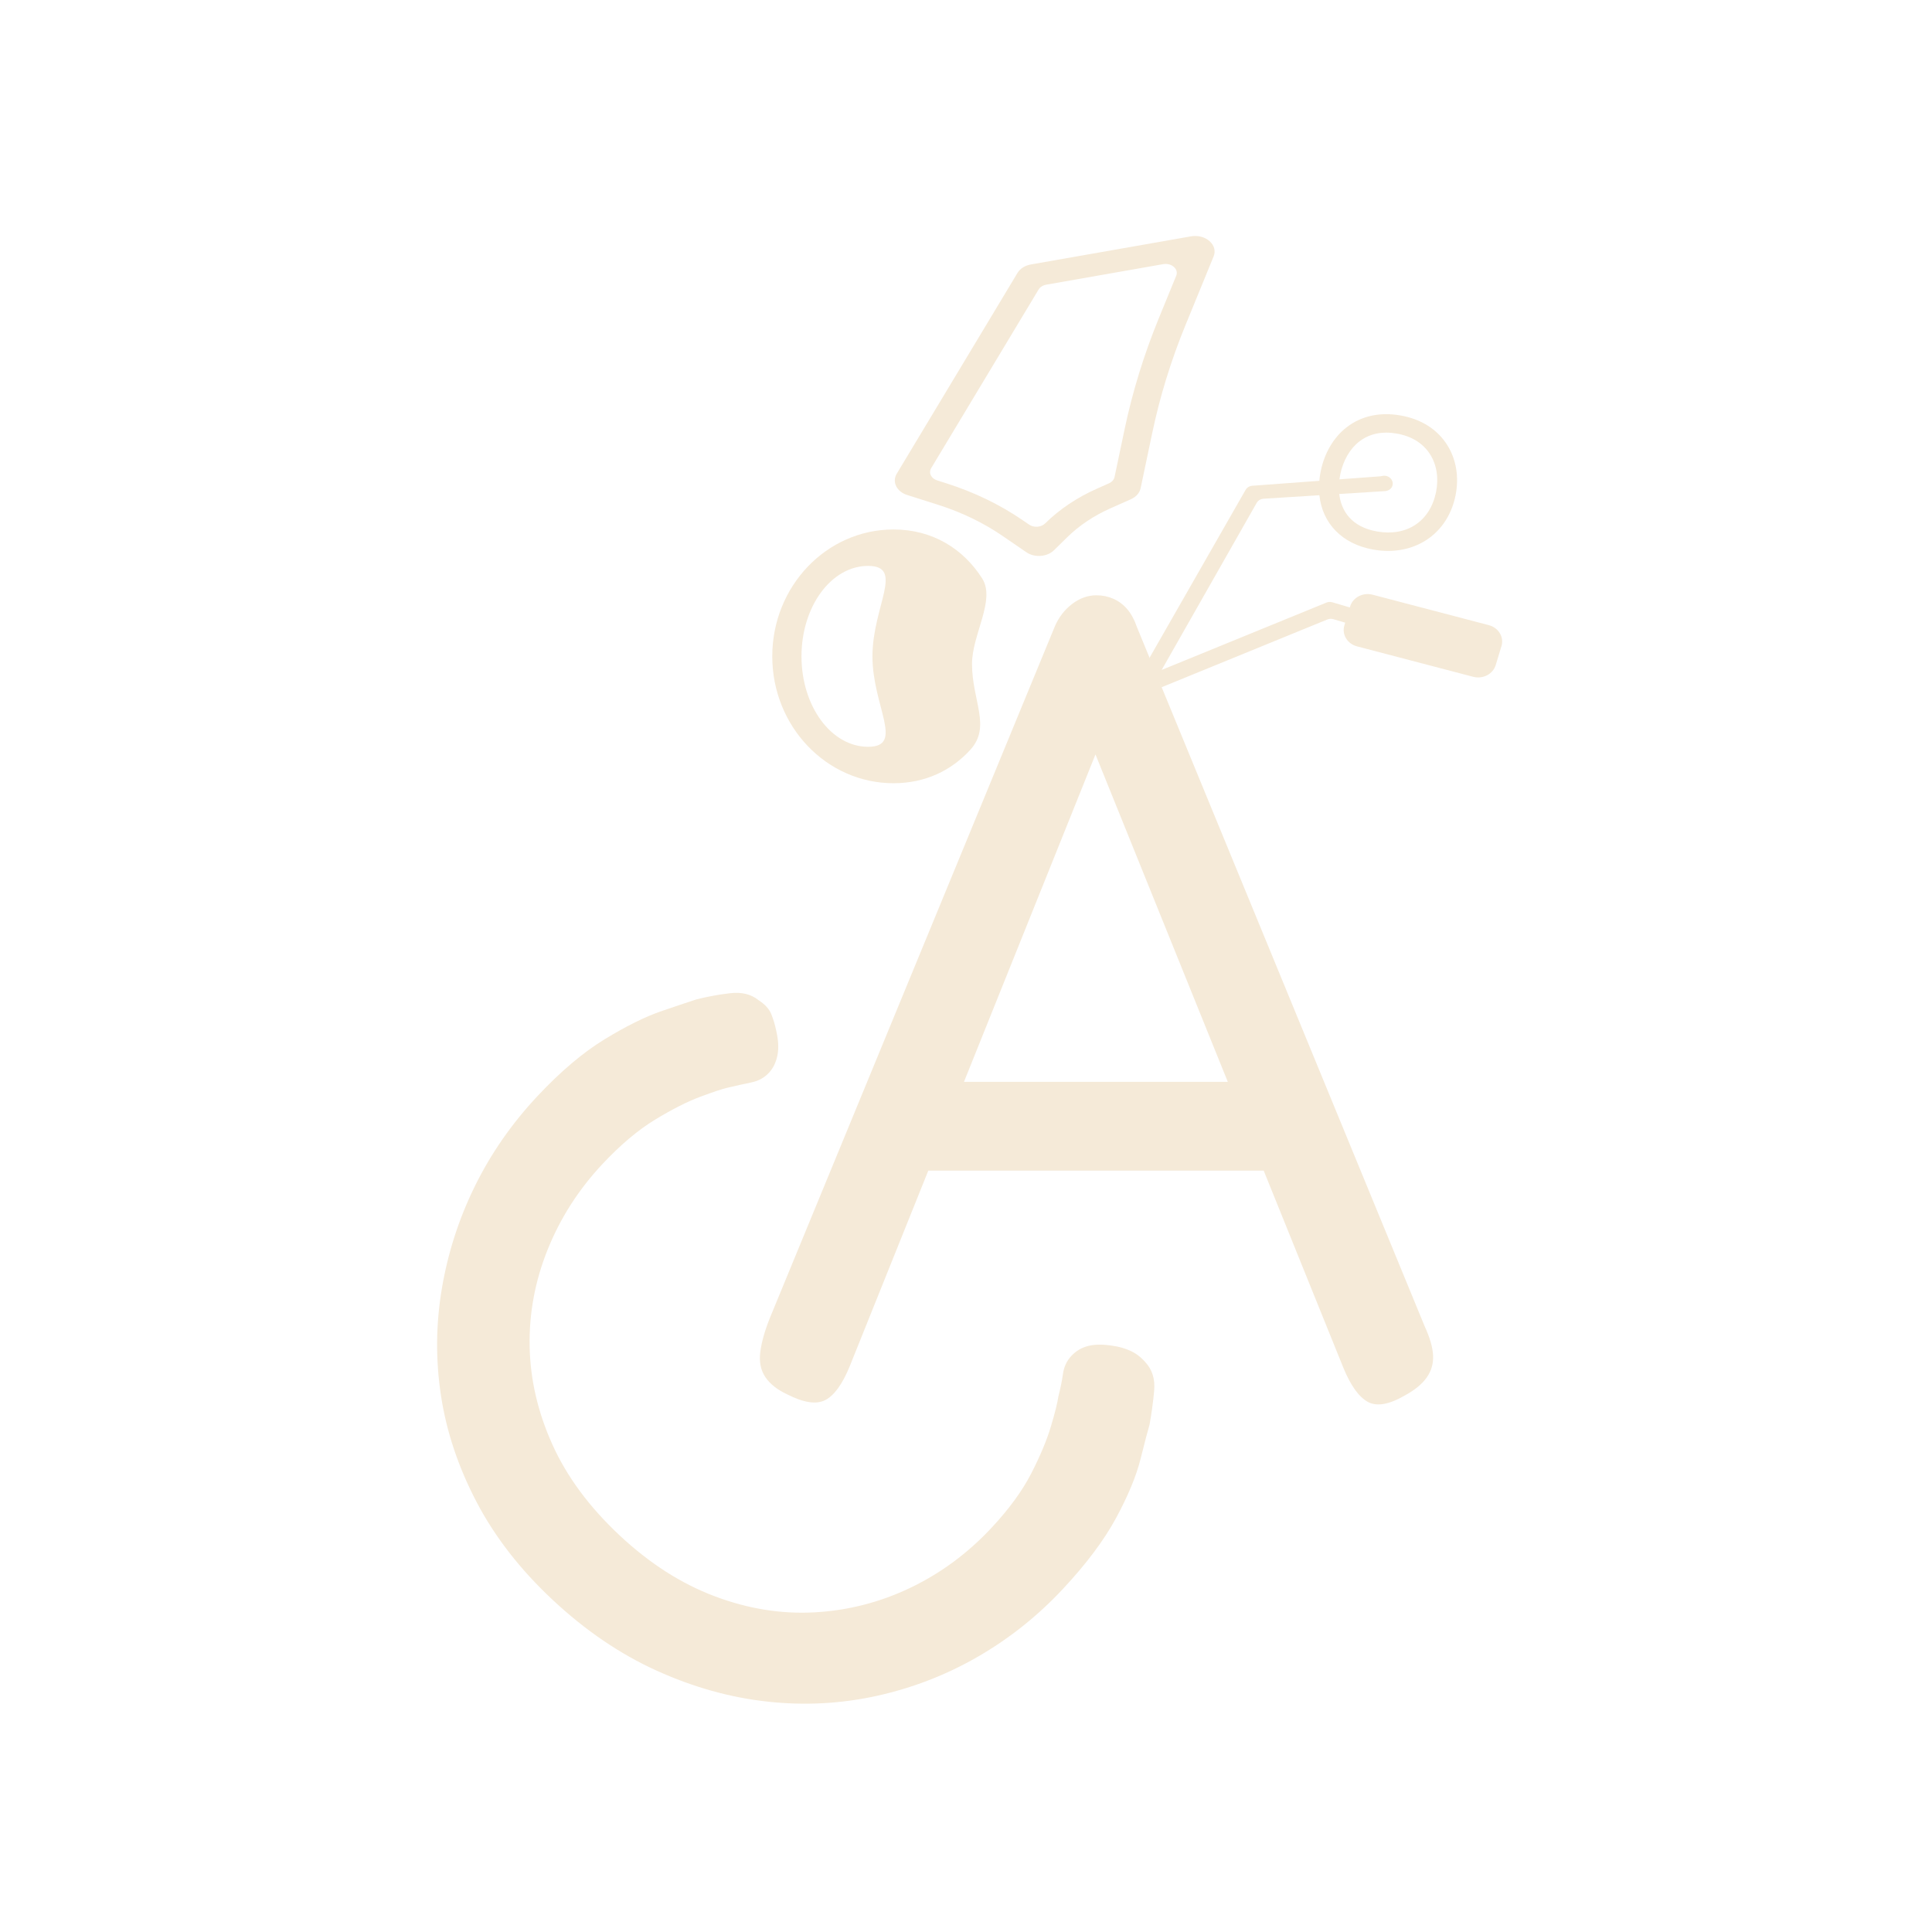
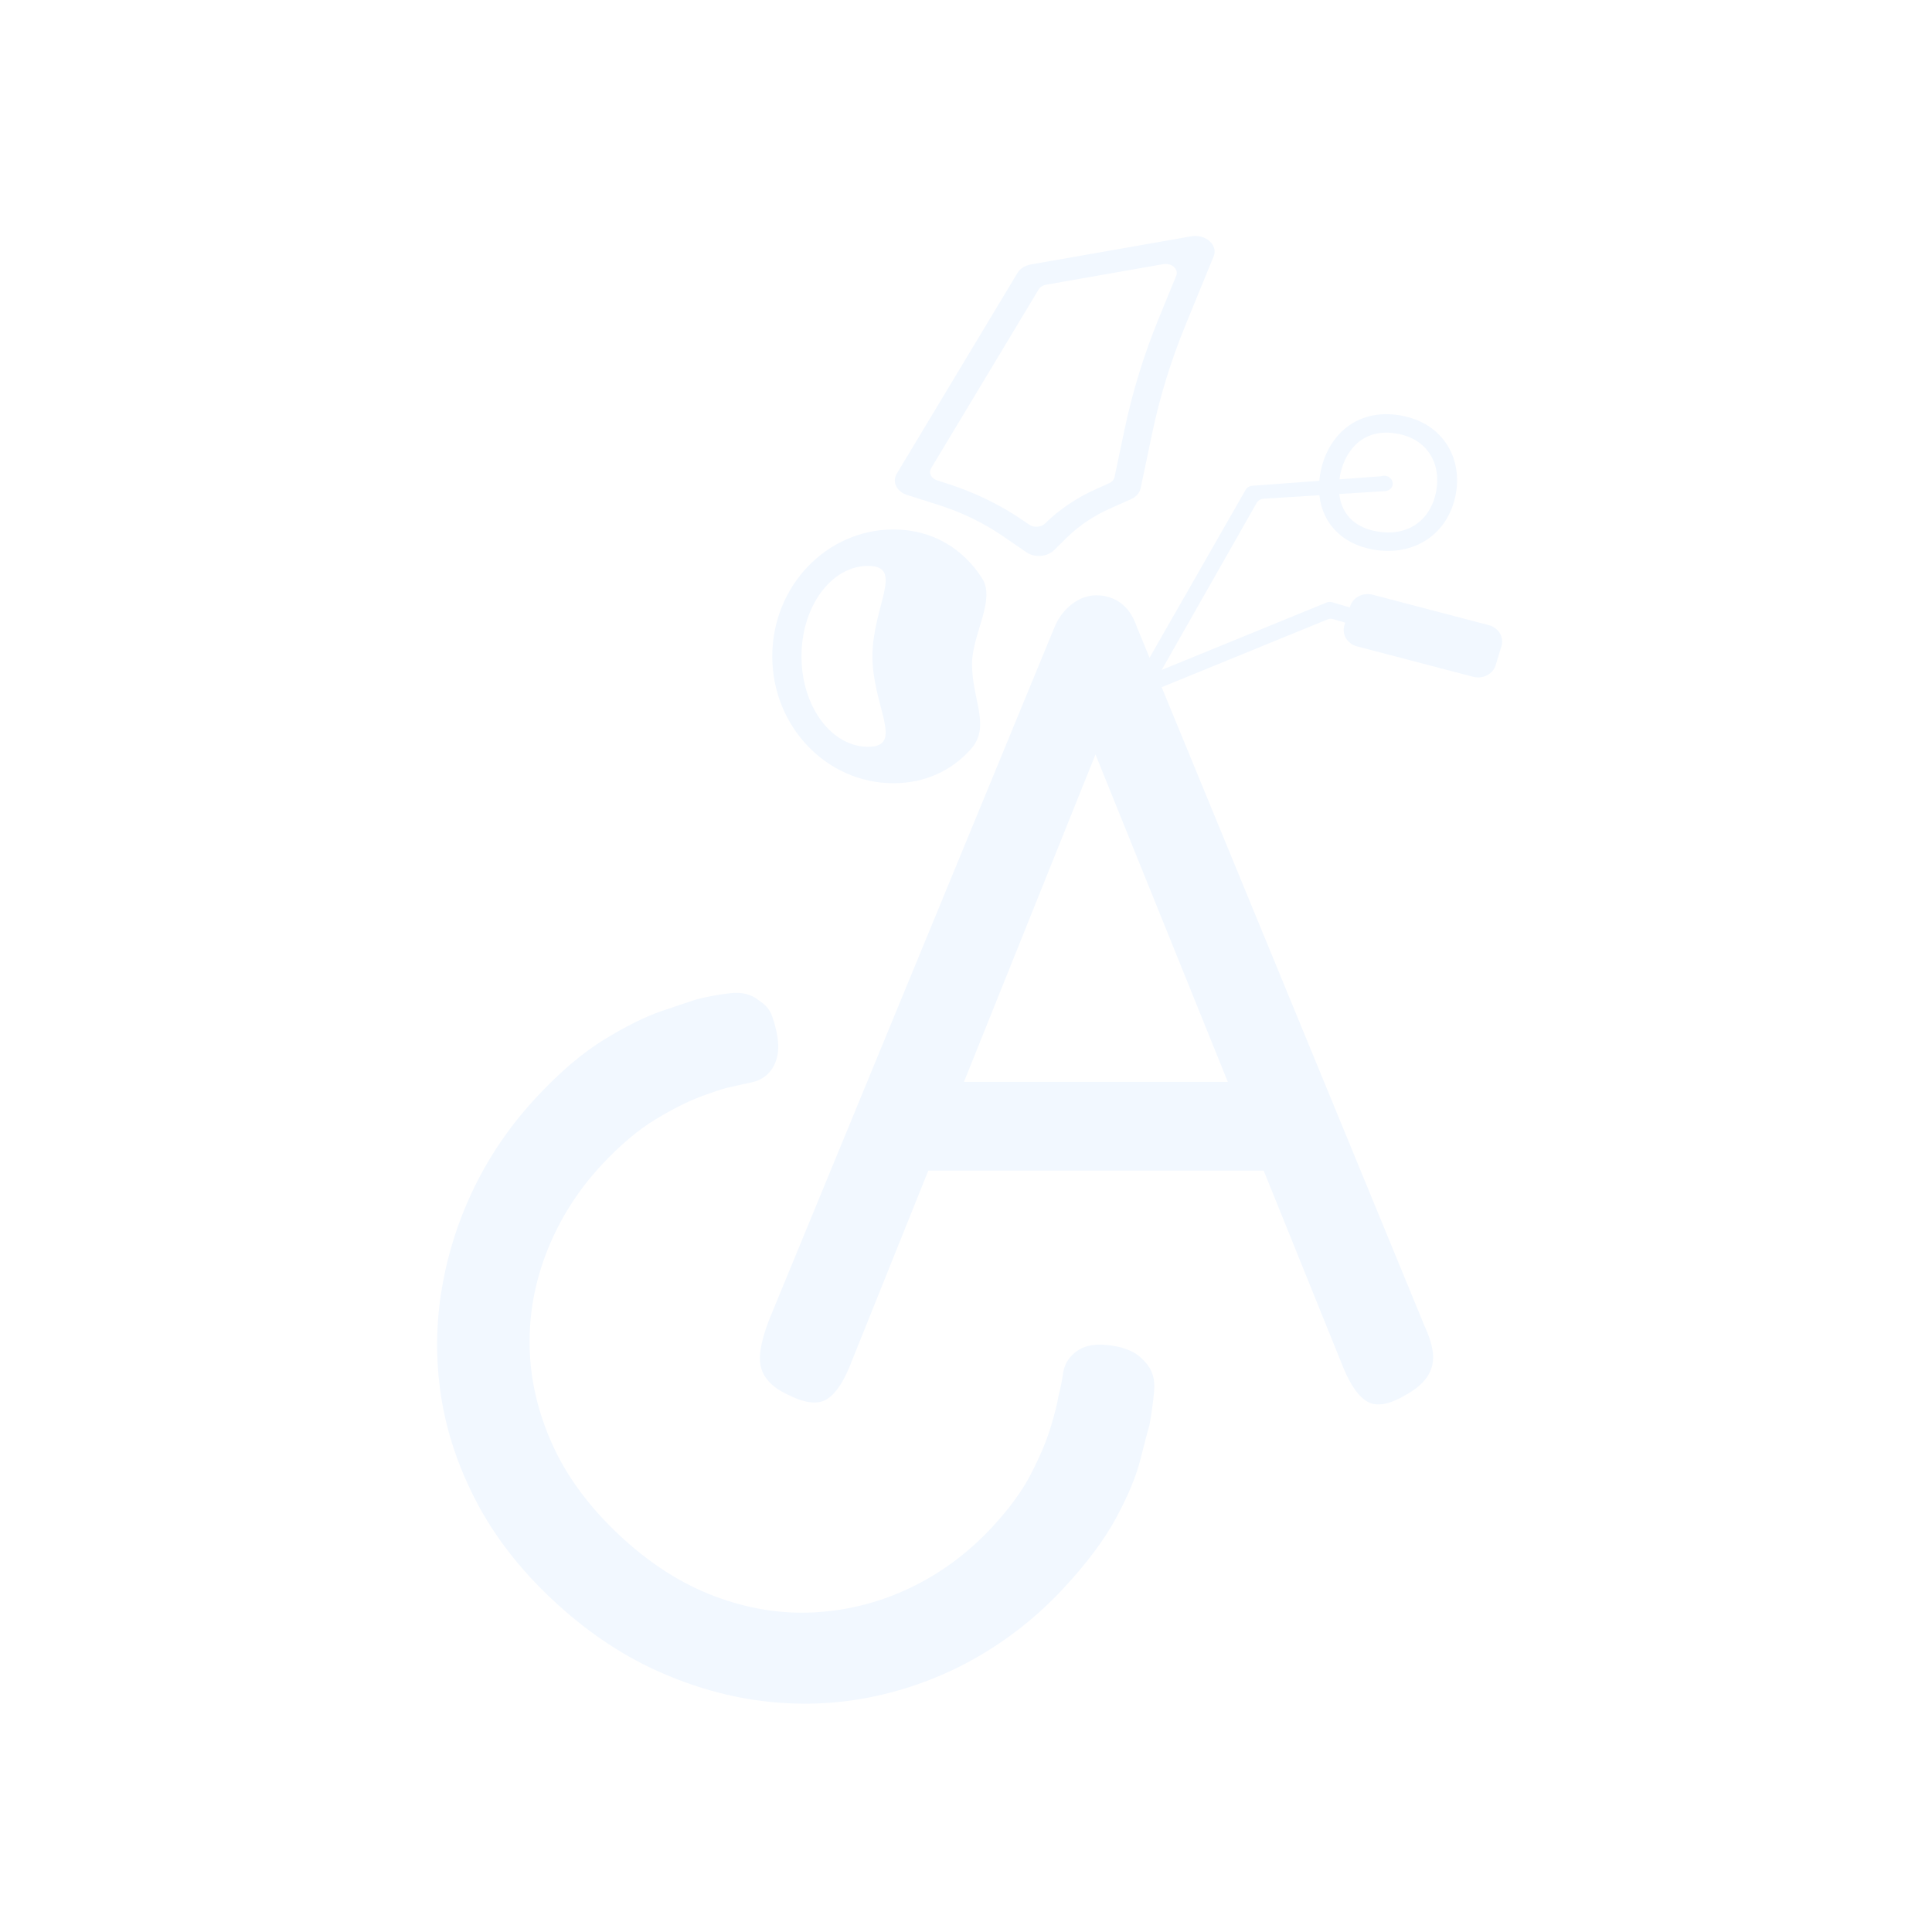
<svg xmlns="http://www.w3.org/2000/svg" viewBox="0 0 1024 1024">
-   <g transform="translate(175.87 -54.6) scale(0.873)" fill="#F5EAD8">
+   <g transform="translate(175.87 -54.6) scale(0.873)" fill="#F2F8FF">
    <path transform="translate(22 0) translate(330 950) scale(0.885 0.885) translate(-330 -950)" d="M496.41,901.24c-.73,7.95-1.79,15.75-3.19,23.38-1.19,4.01-3.24,11.83-6.16,23.48-2.91,11.66-8.49,25.13-16.74,40.42-8.25,15.29-20.5,31.63-36.76,49.01-17.22,18.4-36.6,33.81-58.15,46.25-21.54,12.44-44.61,21.38-69.19,26.81-24.58,5.44-49.63,6.77-75.15,3.97-25.51-2.78-50.84-9.86-75.98-21.25-25.14-11.38-48.95-27.6-71.44-48.64-22.14-20.72-39.47-43.01-51.99-66.87-12.51-23.84-20.66-48.1-24.45-72.74-3.79-24.64-3.61-49.23.53-73.81,4.14-24.56,11.7-48.01,22.68-70.33,10.98-22.32,25.24-42.85,42.78-61.59,15.94-17.03,31.37-30.09,46.25-39.17,14.89-9.07,27.96-15.54,39.22-19.38,11.26-3.84,19.18-6.49,23.76-7.97,7.53-1.9,15.24-3.31,23.13-4.23,7.89-.91,14.39.68,19.47,4.8,4.39,2.83,7.3,6.03,8.74,9.62,1.43,3.59,2.56,7.35,3.35,11.28,1.53,6.56,1.81,12.24.81,17.06-.99,4.82-2.93,8.76-5.8,11.83-3.19,3.41-7.17,5.61-11.92,6.58-4.76.99-10.4,2.25-16.96,3.78-3.27.77-9.32,2.78-18.12,6.05s-19.11,8.48-30.93,15.63c-11.81,7.16-23.94,17.38-36.38,30.67-16.26,17.38-28.74,36.86-37.44,58.44-8.69,21.58-12.83,43.77-12.41,66.53.42,22.78,5.62,45.21,15.6,67.33,9.97,22.13,25.36,42.91,46.14,62.36,20.44,19.13,42.11,33.03,65.02,41.68,22.9,8.66,45.81,12.36,68.71,11.1,22.9-1.25,44.76-6.85,65.56-16.78,20.8-9.93,39.33-23.59,55.6-40.97,12.12-12.95,21.28-25.46,27.48-37.56,6.2-12.08,10.72-22.88,13.54-32.39,2.82-9.5,4.5-16.24,5.03-20.23,1.46-5.66,2.53-10.89,3.2-15.71.66-4.8,2.59-8.92,5.78-12.32,3.18-3.4,7.08-5.68,11.66-6.82,4.58-1.13,10.19-1.16,16.84-.06,3.98.53,7.9,1.64,11.75,3.33,3.85,1.69,7.32,4.31,10.41,7.83,4.79,5.13,6.83,11.66,6.1,19.61Z" />
    <path transform="translate(464.0 0) scale(0.86 1) translate(-464.0 0)" d="M695.98,867.78L510.28,479.72L500.61,459.51L492.98,443.56C491.11,438.9,488.78,435.16,485.98,432.36C483.18,429.56,479.91,427.46,476.18,426.06C472.44,424.66,468.48,423.96,464.28,423.96C458.21,423.96,452.49,425.71,447.13,429.21C441.76,432.71,437.68,437.26,434.88,442.86L233.98,862.16C230.24,870.1,227.91,877.1,226.98,883.16C226.04,889.23,227.21,894.36,230.48,898.56C233.74,902.76,238.88,906.26,245.88,909.06C257.54,914.19,266.53,915.36,272.83,912.56C279.13,909.76,284.84,903,289.98,892.26L345.56,773.26L582.33,773.26L638.58,892.96C643.71,903.7,649.43,910.57,655.73,913.61C662.03,916.64,670.78,915.36,681.98,909.76C688.98,906.49,694.11,902.88,697.38,898.91C700.64,894.95,702.16,890.51,701.93,885.61C701.69,880.71,699.71,874.76,695.98,867.76L695.98,867.78ZM370.73,719.38L463.58,520.58L557,719.38L370.73,719.38L370.73,719.38Z" />
    <g transform="translate(0 480) scale(1 0.8) translate(0 -480)">
      <path transform="translate(464.0 0) scale(0.86 1) translate(-464.0 0)" d="M510.28,479.72L627.28,428.31C628.61,427.72,630.12,427.64,631.51,428.08L639.88,430.73L639.29,432.81C637.36,439.66,641.35,446.77,648.19,448.7L730.24,471.81C737.09,473.74,744.2,469.75,746.13,462.91L750.19,448.51C752.12,441.66,748.13,434.55,741.29,432.62L659.24,409.51C652.39,407.58,645.28,411.57,643.35,418.41L643.14,419.17L630.82,415.27C629.43,414.83,627.93,414.91,626.59,415.5L510.31,466.59L577.37,339.83C578.33,338.01,580.17,336.81,582.23,336.67L621.65,334.01C623.73,355.33,637.65,371.08,659.68,375.26C663.26,375.94,666.76,376.27,670.16,376.27C693.95,376.27,712.84,360.14,717.74,334.29C720.37,320.41,718.29,306.76,711.88,295.87C704.88,283.97,693.5,276.23,678.98,273.48C664.47,270.73,651.34,273.8,640.98,282.37C631.76,290,625.22,301.89,622.58,315.84C622.11,318.3,621.8,320.7,621.6,323.07L574.34,326.82C572.31,326.98,570.51,328.16,569.55,329.96L500.61,459.51ZM636.33,318.46C638.37,307.71,643.19,298.73,649.9,293.17C655.26,288.73,661.61,286.5,668.86,286.5C671.27,286.5,673.77,286.75,676.37,287.24C686.81,289.22,694.92,294.66,699.82,302.98C704.51,310.95,705.99,321.14,703.99,331.69C699.79,353.82,683.42,365.52,662.29,361.51C644.54,358.14,637.08,346.2,635.66,333.07L667.96,330.89C670.28,330.73,672.4,329.27,673.13,327.06C673.55,325.78,673.54,324.35,673.01,323C671.87,320.11,668.74,318.6,665.81,319.42C665.42,319.53,665.02,319.63,664.62,319.66L635.8,321.95C635.95,320.78,636.13,319.61,636.35,318.46L636.33,318.46Z" />
      <path transform="translate(4.08821 0)" d="M425.21,380.08c.36,0,.72-.02,1.09-.05,3.2-.29,6.08-1.82,8.11-4.32l7.77-9.56c7.38-9.08,16.31-16.57,26.54-22.25l12.32-6.84c3.16-1.76,5.32-4.81,5.92-8.37l7.09-42.15c4.62-27.48,11.37-54.83,20.04-81.3l17.18-52.46c1.34-4.08.42-8.42-2.47-11.61-2.88-3.19-7.11-4.54-11.3-3.62l-97.17,21.33c-3.57.78-6.53,3.12-8.12,6.42l-73.32,152.4c-1.42,2.95-1.55,6.38-.36,9.43,1.19,3.04,3.62,5.48,6.66,6.69l18.8,7.45c14.3,5.67,27.48,13.62,39.17,23.64l14.38,12.33c2.17,1.86,4.85,2.85,7.67,2.85ZM368.8,324.89l-5.37-2.13c-1.78-.71-3.14-2.08-3.84-3.86s-.62-3.71.21-5.44l65.2-135.53c.92-1.9,2.62-3.25,4.68-3.71l70.95-15.57c2.42-.53,4.86.25,6.52,2.09,1.66,1.84,2.19,4.34,1.42,6.7l-10.65,32.5c-8.93,27.28-15.88,55.46-20.65,83.77l-6.14,36.45c-.34,2.06-1.59,3.82-3.41,4.83l-7.27,4.04c-12.13,6.74-22.73,15.62-31.48,26.39-1.17,1.44-2.83,2.33-4.68,2.49-1.85.17-3.64-.41-5.05-1.61l-3.85-3.3c-13.9-11.92-29.58-21.38-46.6-28.12Z" />
    </g>
    <path transform="translate(21.42084 0)" d="M373.42,413.72c-11.53-18.09-30.22-29.72-53.83-29.72-40.65,0-73.6,34.49-73.6,77.03s32.95,77.03,73.6,77.03c19.2,0,35.15-7.69,46.64-20.3,12.83-14.08,1.03-29.71,1.03-52.15,0-17.83,14.48-38.83,6.16-51.89ZM304.17,515.94c-22.33,0-40.44-24.58-40.44-54.91s18.1-54.91,40.44-54.91,2.64,24.58,2.64,54.91,19.7,54.91-2.64,54.91Z" />
  </g>
</svg>
